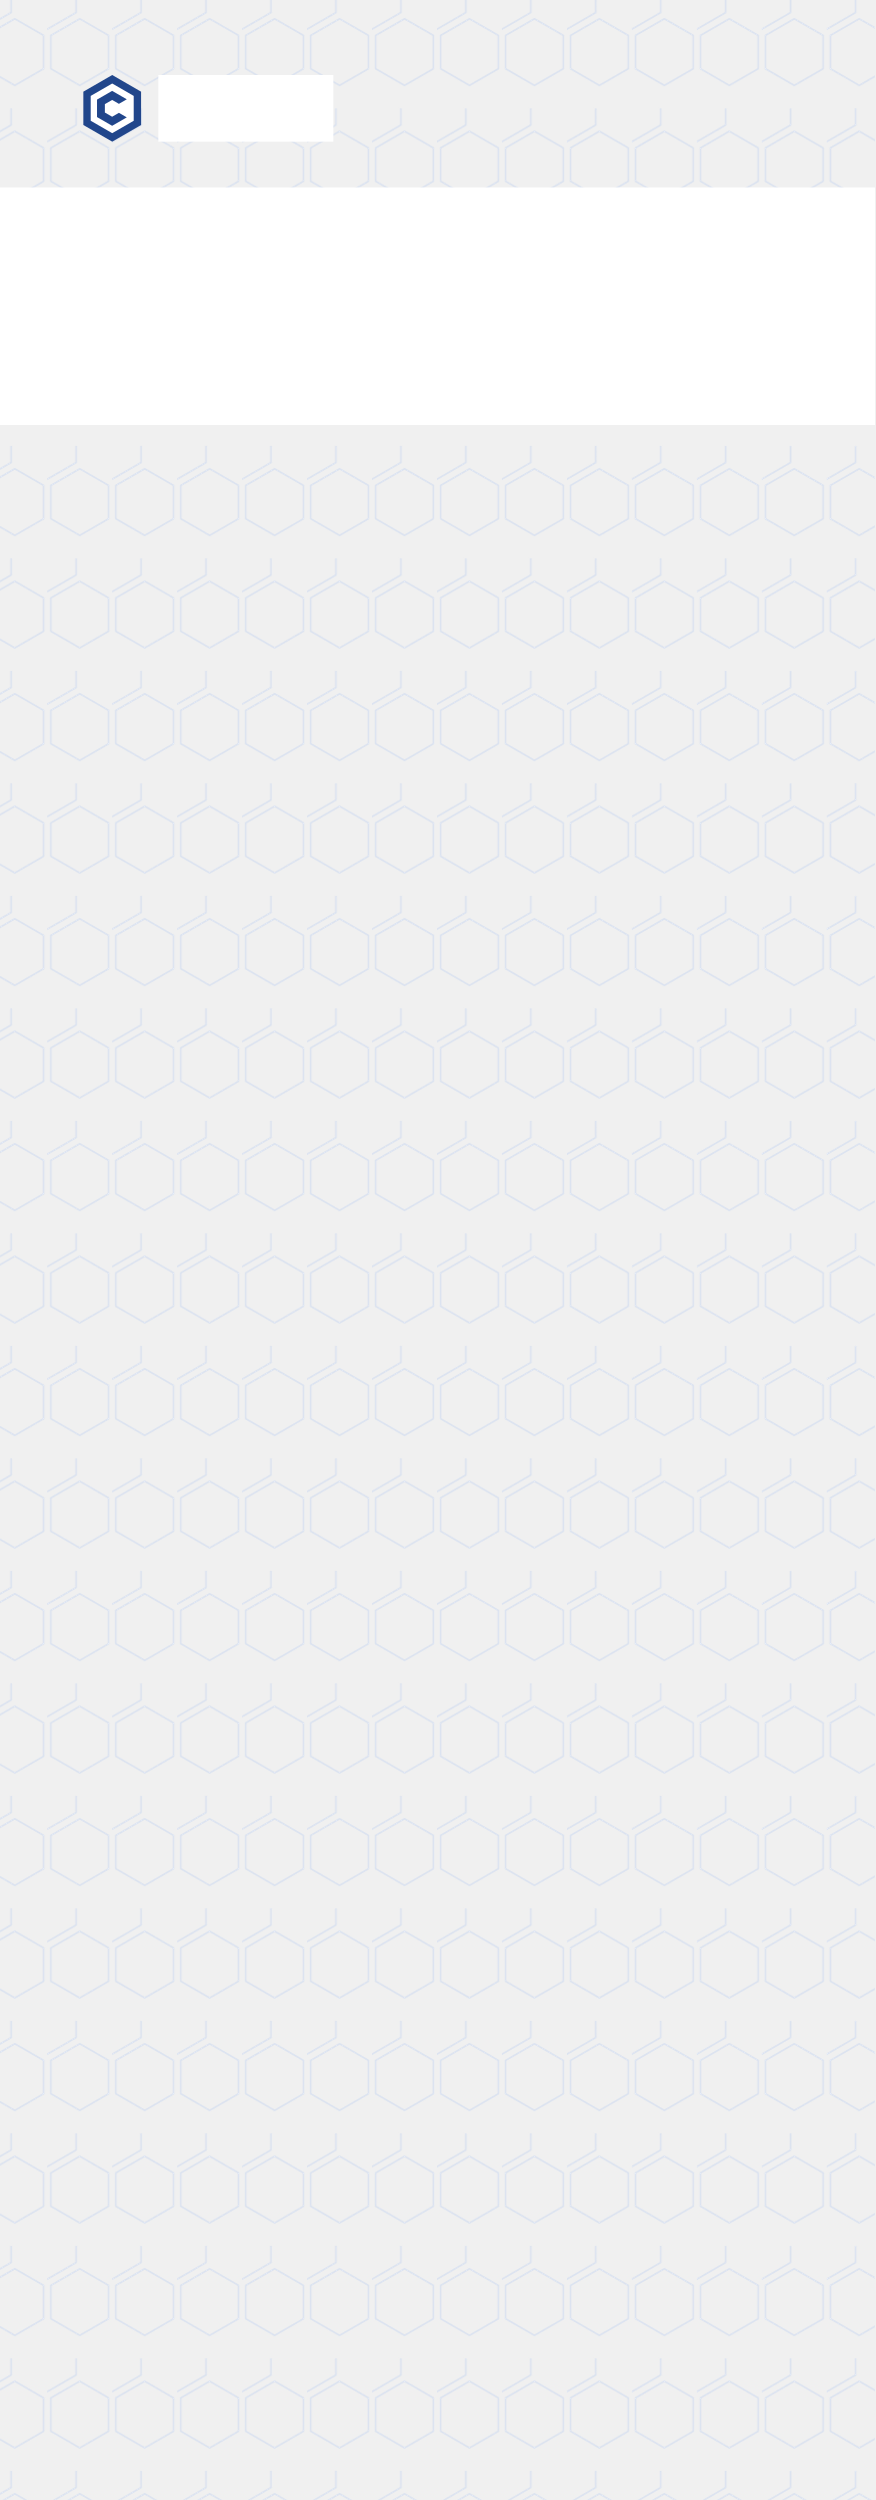
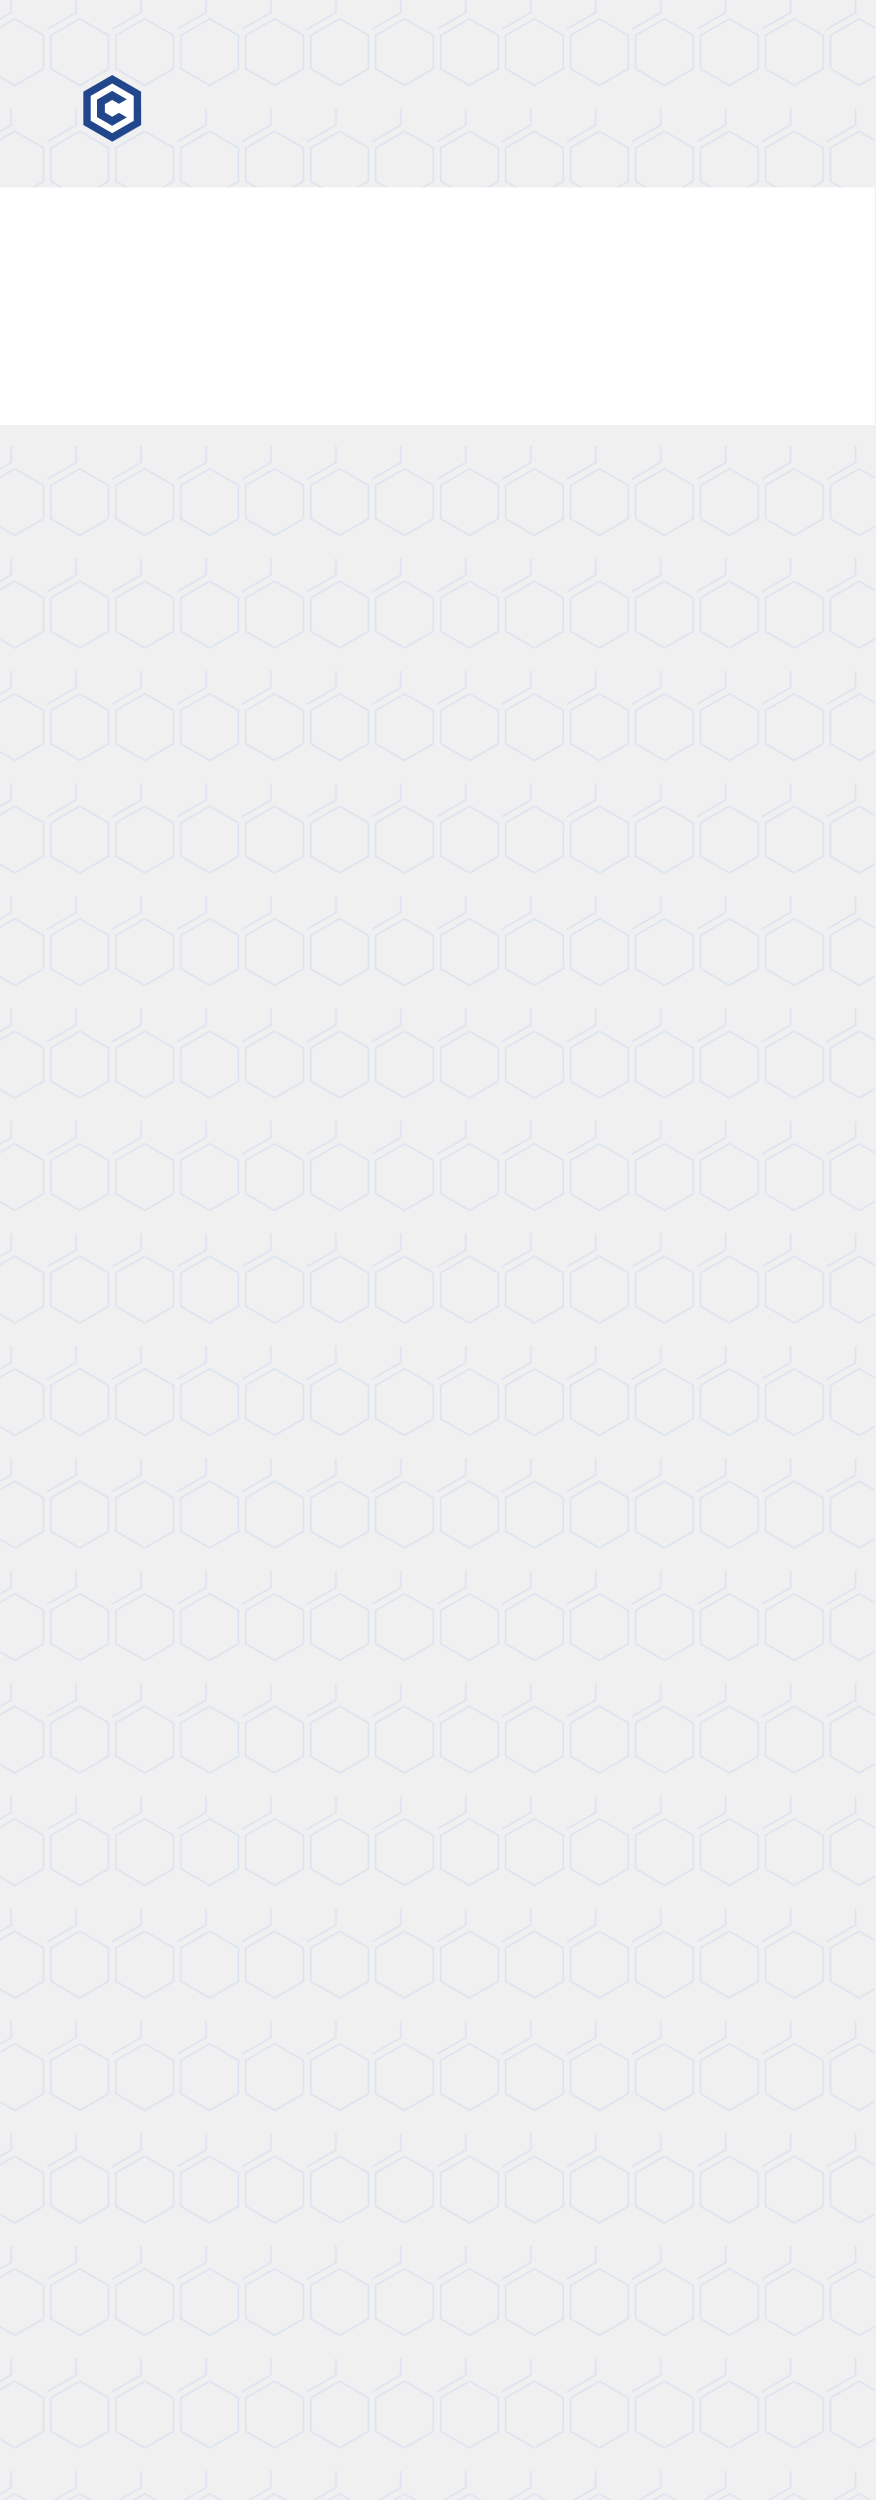
<svg xmlns="http://www.w3.org/2000/svg" viewBox="0 0 210 600" width="210mm" height="600mm" role="img" aria-label="Quotation honeycomb watermark">
  <defs>
    <polygon id="hx" points="0,-8 6.928,-4 6.928,4 0,8 -6.928,4 -6.928,-4" />
    <pattern id="hexgrid" x="11.34" y="26" width="15.59" height="27" patternUnits="userSpaceOnUse">
      <use href="#hx" x="0" y="0" fill="none" stroke="#DCE3F0" stroke-width="0.4" />
      <use href="#hx" x="7.795" y="13.5" fill="none" stroke="#DCE3F0" stroke-width="0.4" />
    </pattern>
  </defs>
  <rect width="210" height="600" fill="url(#hexgrid)" />
  <rect x="0" y="45" width="210" height="57" fill="#FFFFFF" />
-   <rect x="38" y="18" width="42" height="16" fill="#FFFFFF" />
  <g transform="translate(26.93 26) scale(0.08)">
    <polygon fill="#21468B" points="0,-100 86.6,-50 86.6,50 0,100 -86.6,50 -86.6,-50" />
    <polygon fill="#FFFFFF" points="0,-74.5 64.5,-37.3 64.5,37.3 0,74.5 -64.5,37.3 -64.5,-37.3" />
    <polygon fill="#21468B" points="-0.2,-25.2 20.1,-13.5 43.7,-27.1 -0.2,-52.4 -45.6,-26.2 -45.6,26.2 -0.2,52.4 43.7,27.1 20.1,13.5 -0.2,25.2 -22,12.6 -22,-12.6" />
  </g>
</svg>
